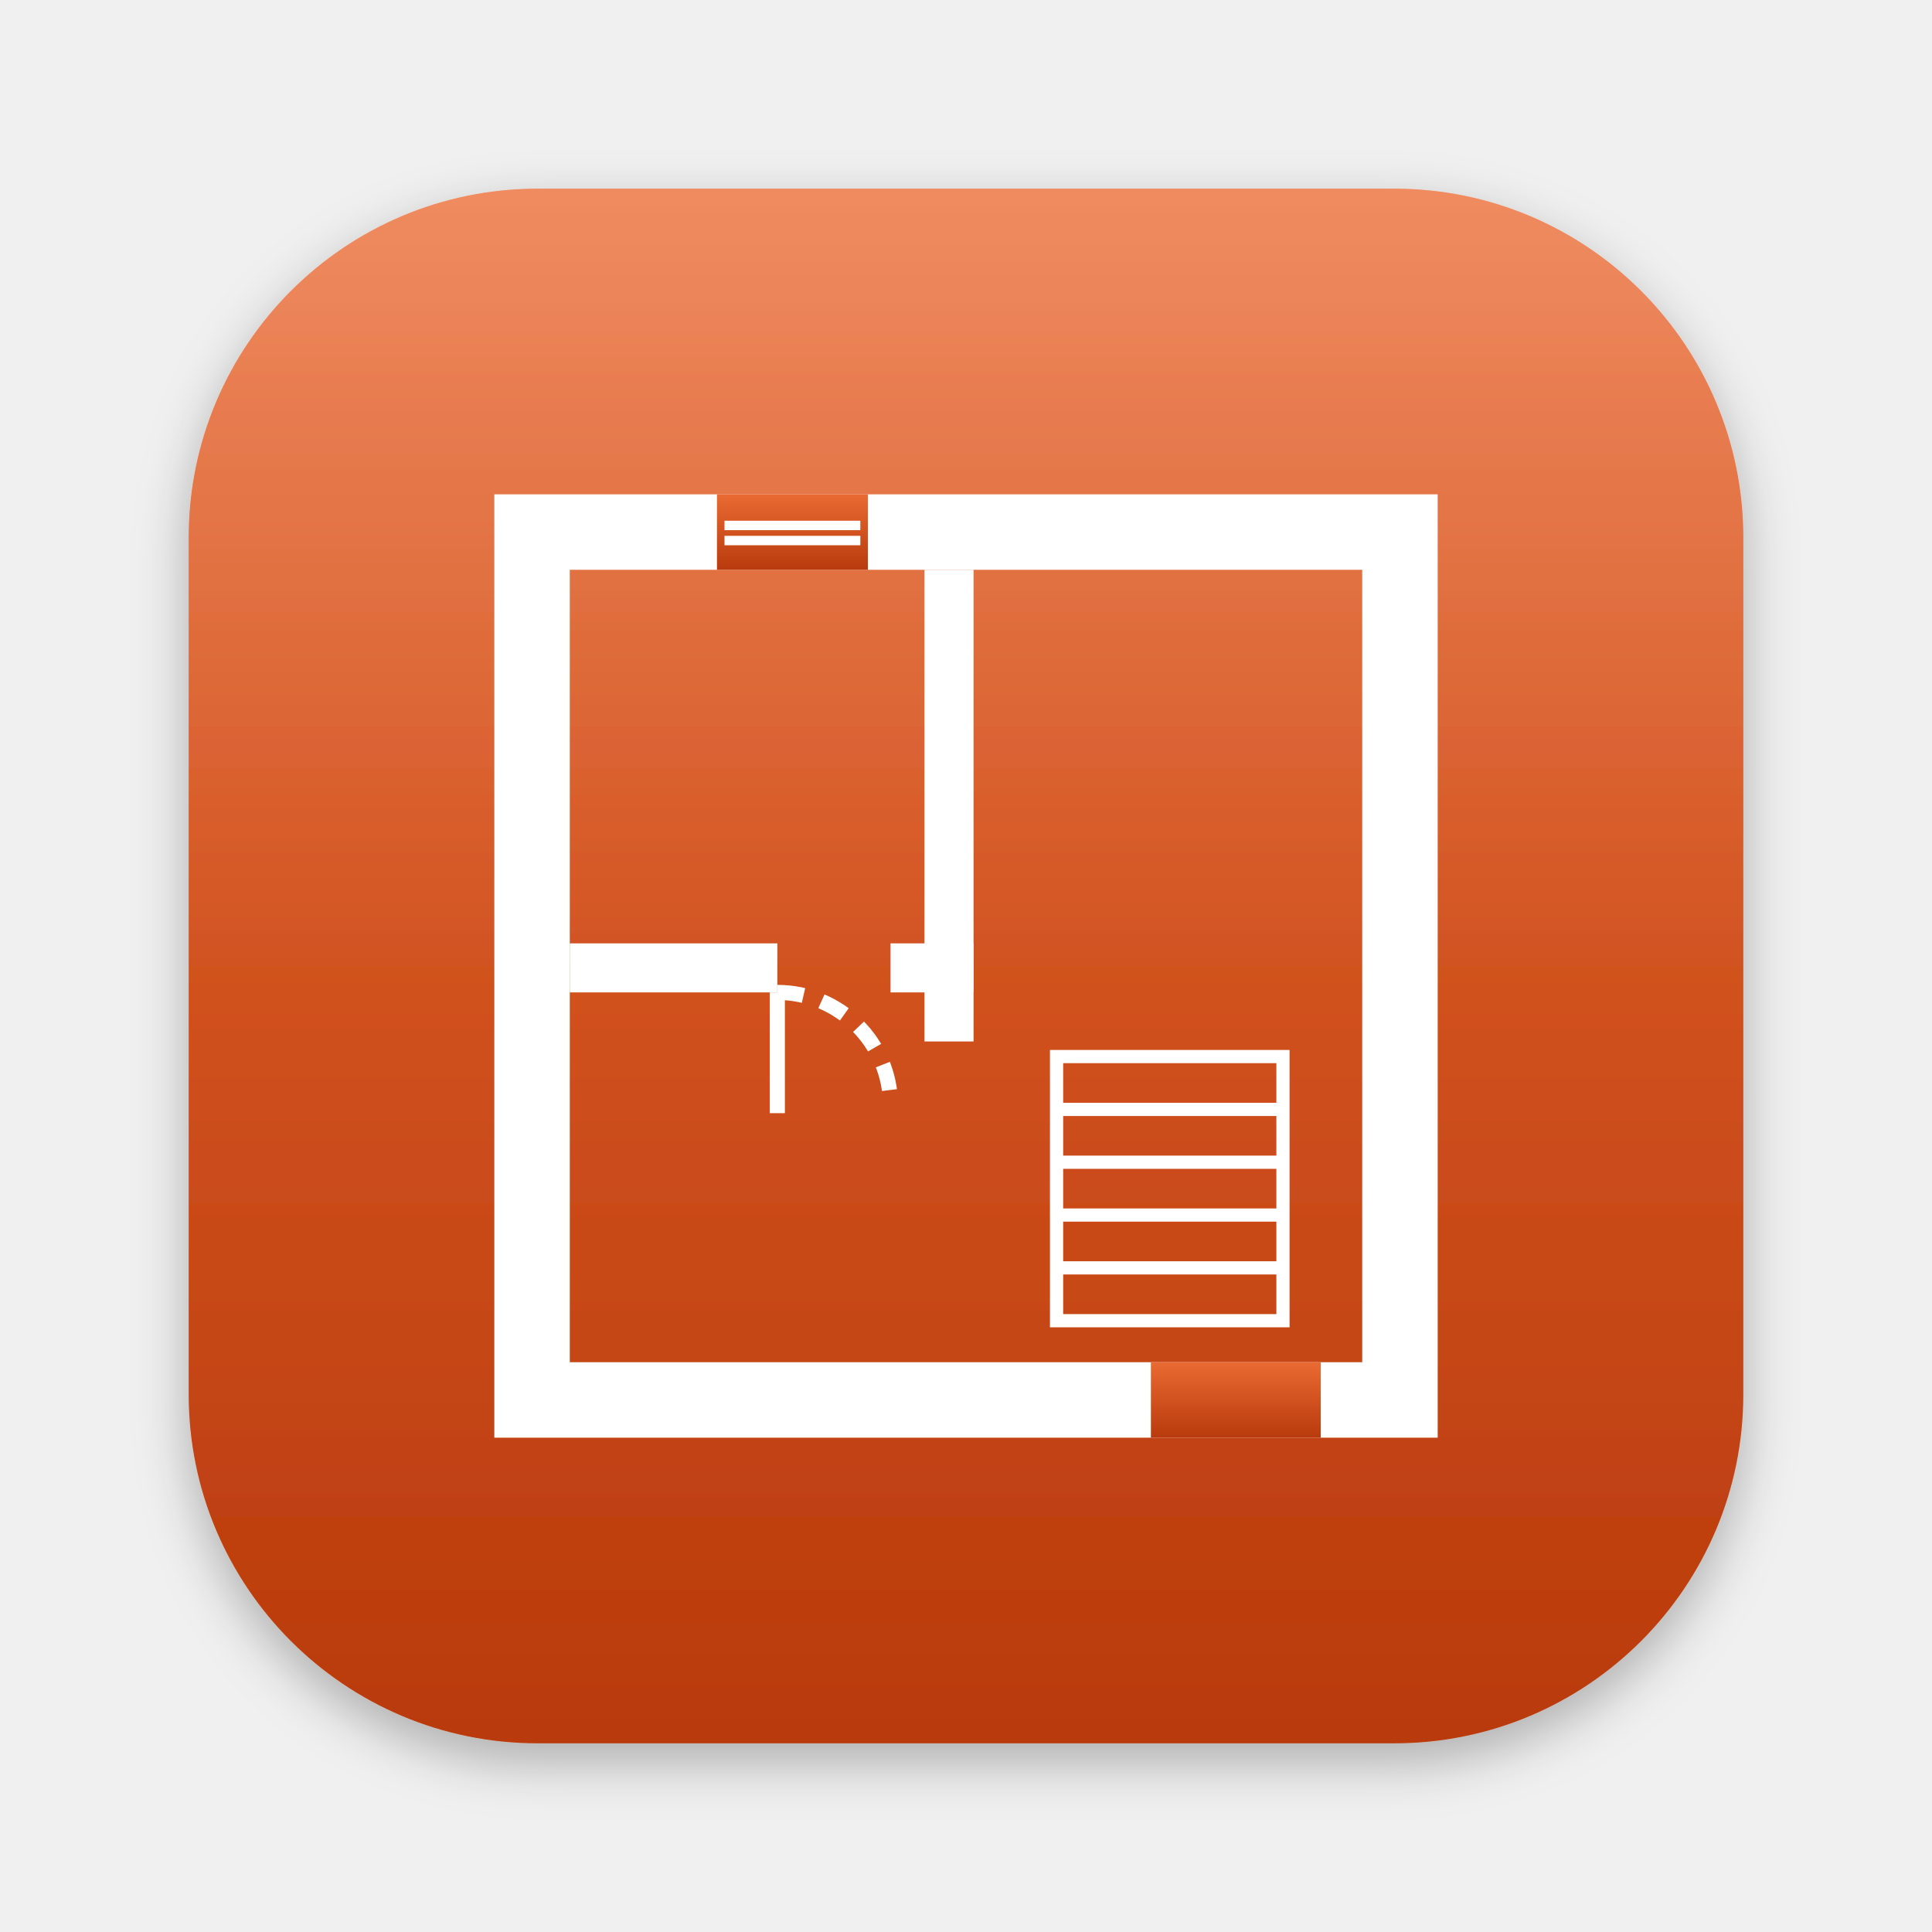
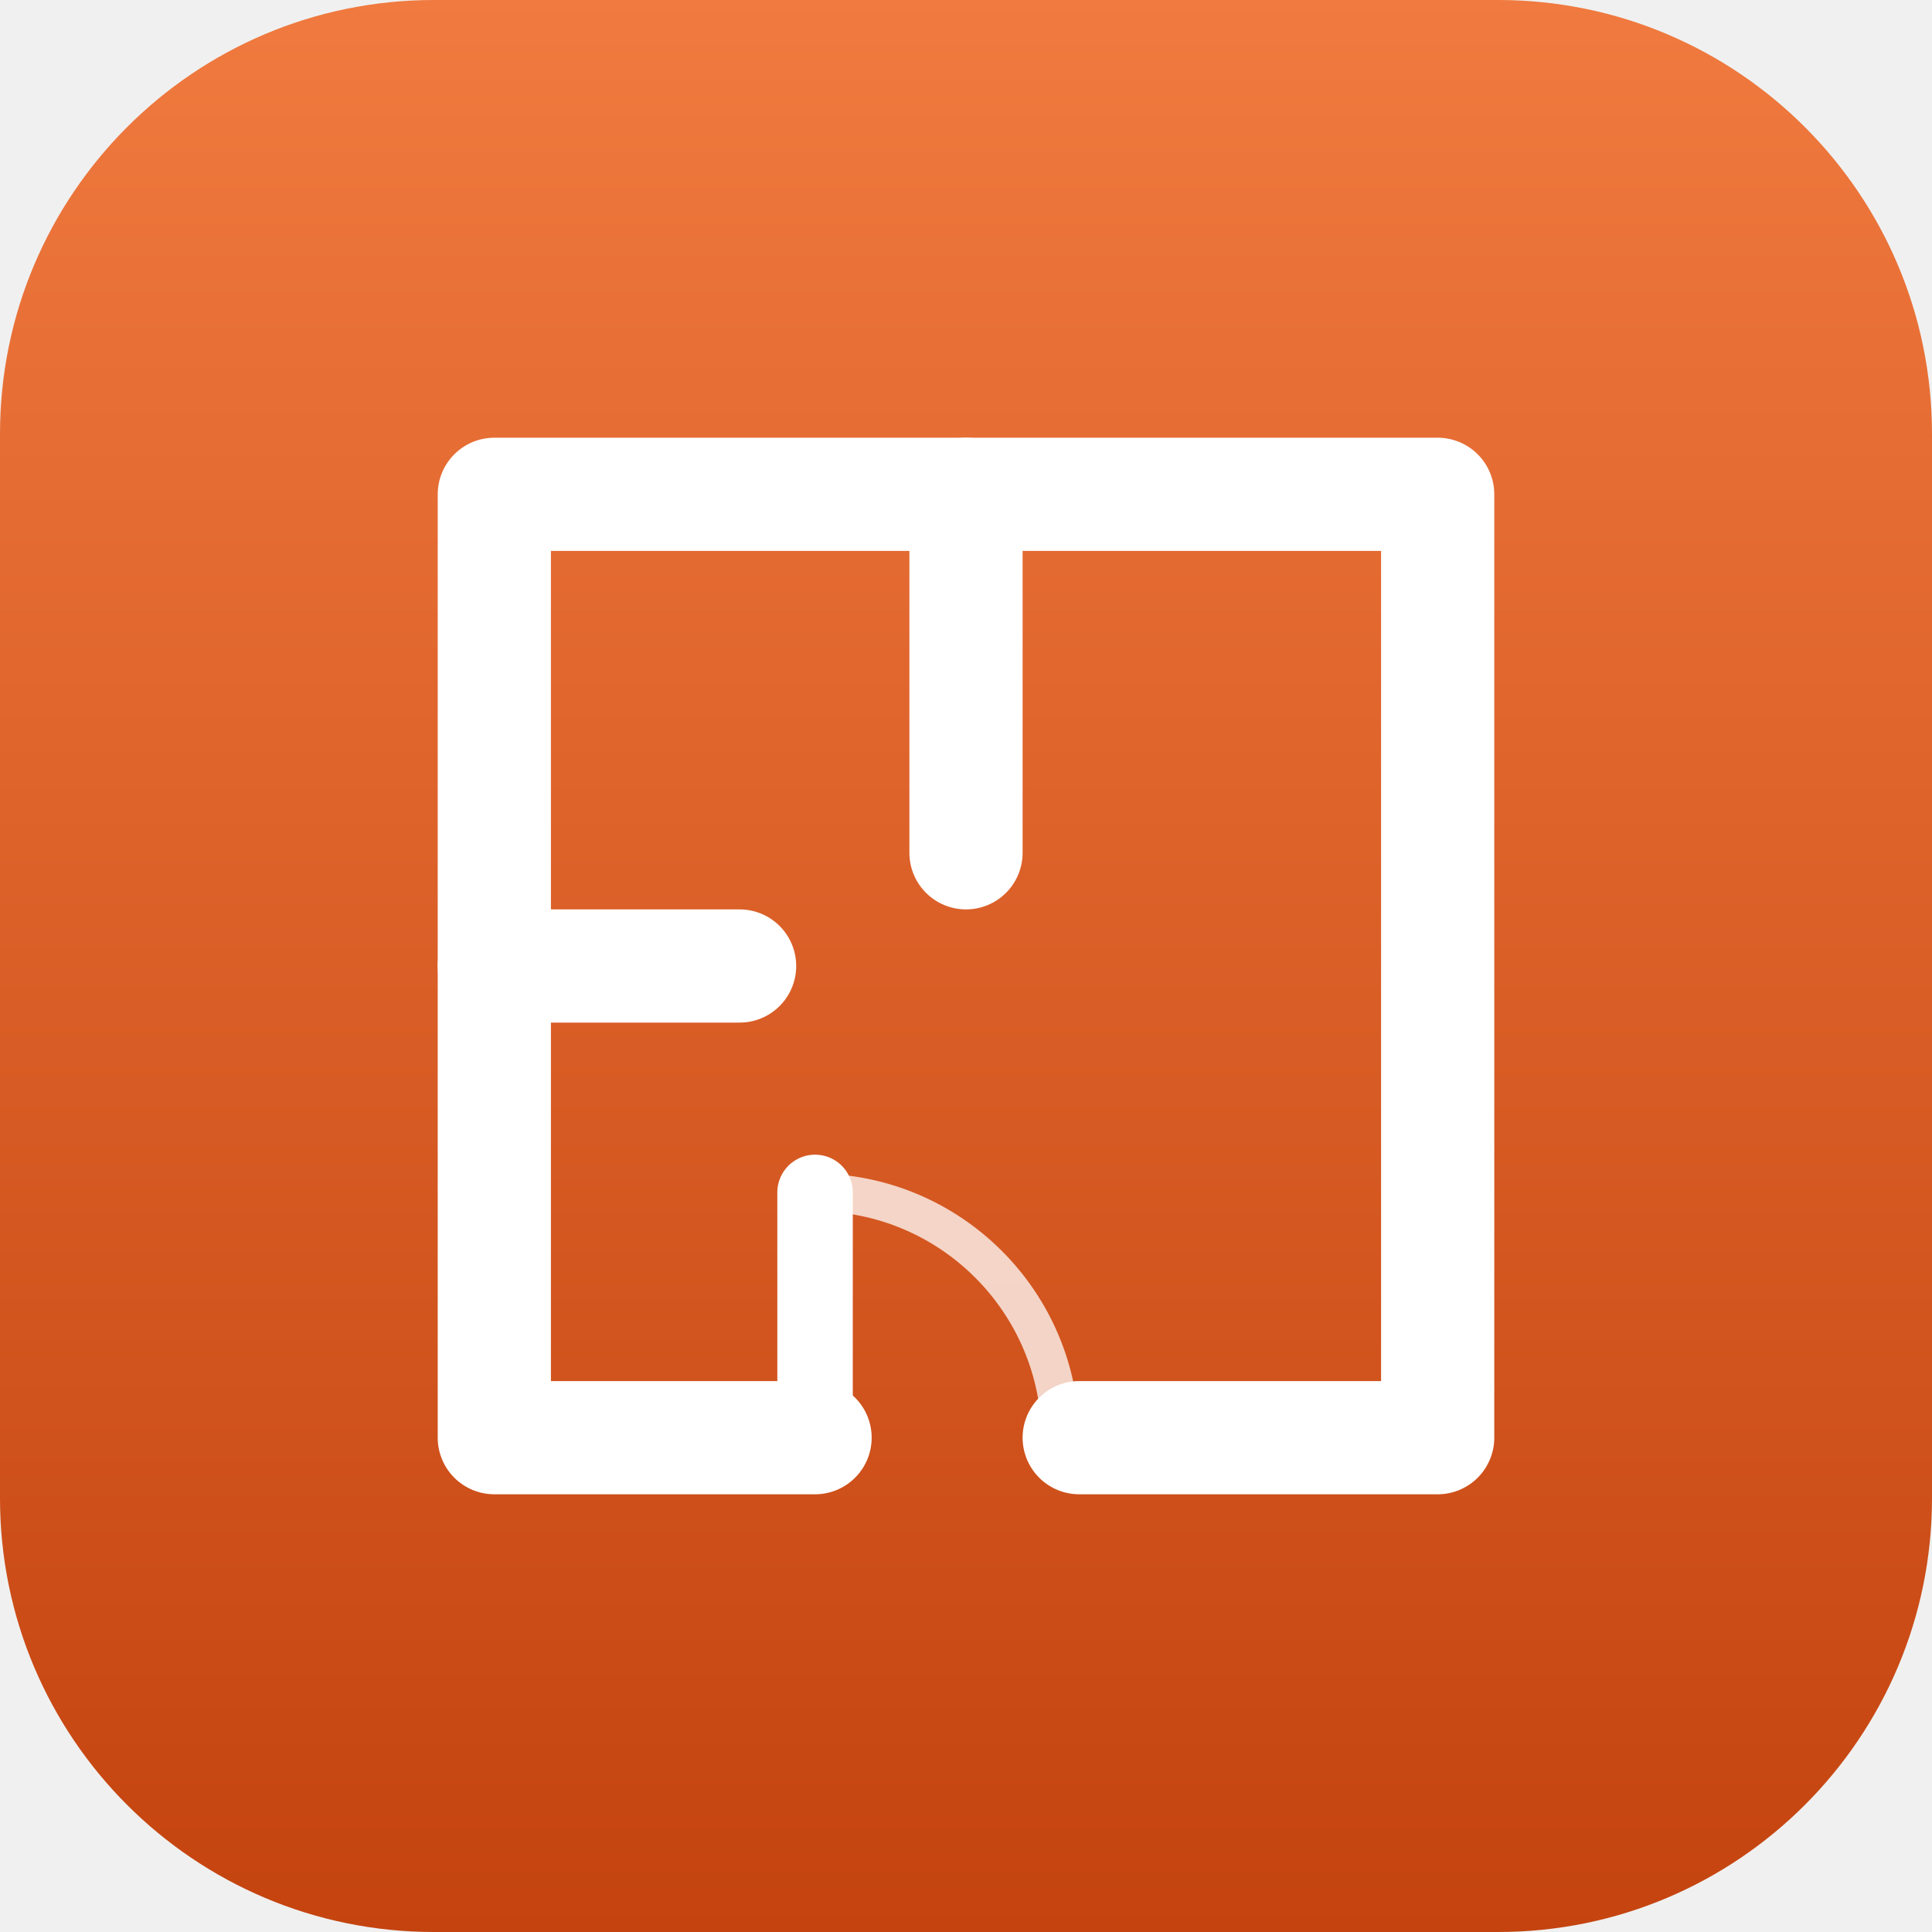
<svg xmlns="http://www.w3.org/2000/svg" width="1024" height="1024" viewBox="0 0 1024 1024">
  <defs>
-     <linearGradient id="g" x1="0" y1="0" x2="0" y2="1">
-       <stop offset="0" stop-color="#ea6a33" />
-       <stop offset="1" stop-color="#b93a0c" />
+     <linearGradient id="bg" x1="0" y1="0" x2="0" y2="1">
+       <stop offset="0" stop-color="#f07a3f" />
+       <stop offset="1" stop-color="#c4430f" />
    </linearGradient>
-     <linearGradient id="glanz" x1="0" y1="0" x2="0" y2="1">
-       <stop offset="0" stop-color="#ffffff" stop-opacity="0.22" />
-       <stop offset="0.5" stop-color="#ffffff" stop-opacity="0" />
-     </linearGradient>
-     <filter id="schatten" x="-10%" y="-10%" width="120%" height="125%">
-       <feDropShadow dx="0" dy="10" stdDeviation="14" flood-color="#000" flood-opacity="0.28" />
-     </filter>
  </defs>
-   <rect x="100" y="100" width="824" height="824" rx="185" fill="url(#g)" filter="url(#schatten)" />
-   <rect x="100" y="100" width="824" height="824" rx="185" fill="url(#glanz)" />
-   <g fill="#ffffff">
-     <path d="M262 262 H762 V762 H262 Z M302 302 V722 H722 V302 Z" fill-rule="evenodd" />
-     <rect x="490" y="302" width="26" height="250" />
-     <rect x="302" y="500" width="110" height="26" />
-     <rect x="472" y="500" width="44" height="26" />
+   <rect width="1024" height="1024" rx="230" fill="url(#bg)" />
+   <g fill="none" stroke="#ffffff" stroke-width="60" stroke-linecap="round" stroke-linejoin="round">
+     <path d="M572 762 H762 V262 H262 V762 H432" />
+     <path d="M512 262 V452 M262 512 H392" />
  </g>
-   <rect x="380" y="262" width="80" height="40" fill="url(#g)" />
-   <rect x="384" y="276" width="72" height="5" fill="#ffffff" />
-   <rect x="384" y="284" width="72" height="5" fill="#ffffff" />
-   <rect x="610" y="722" width="90" height="40" fill="url(#g)" />
-   <path d="M412 526 A60 60 0 0 1 472 586" fill="none" stroke="#ffffff" stroke-width="8" stroke-dasharray="14 10" />
-   <rect x="408" y="526" width="8" height="64" fill="#ffffff" />
-   <g fill="none" stroke="#ffffff" stroke-width="7">
-     <rect x="560" y="560" width="120" height="140" />
-     <path d="M560 588 H680 M560 616 H680 M560 644 H680 M560 672 H680" />
+   <g fill="none" stroke="#ffffff" stroke-linecap="round">
+     <path d="M432 762 V632" stroke-width="40" />
+     <path d="M432 632 A130 130 0 0 1 562 762" stroke-width="20" stroke-opacity="0.75" />
  </g>
</svg>
